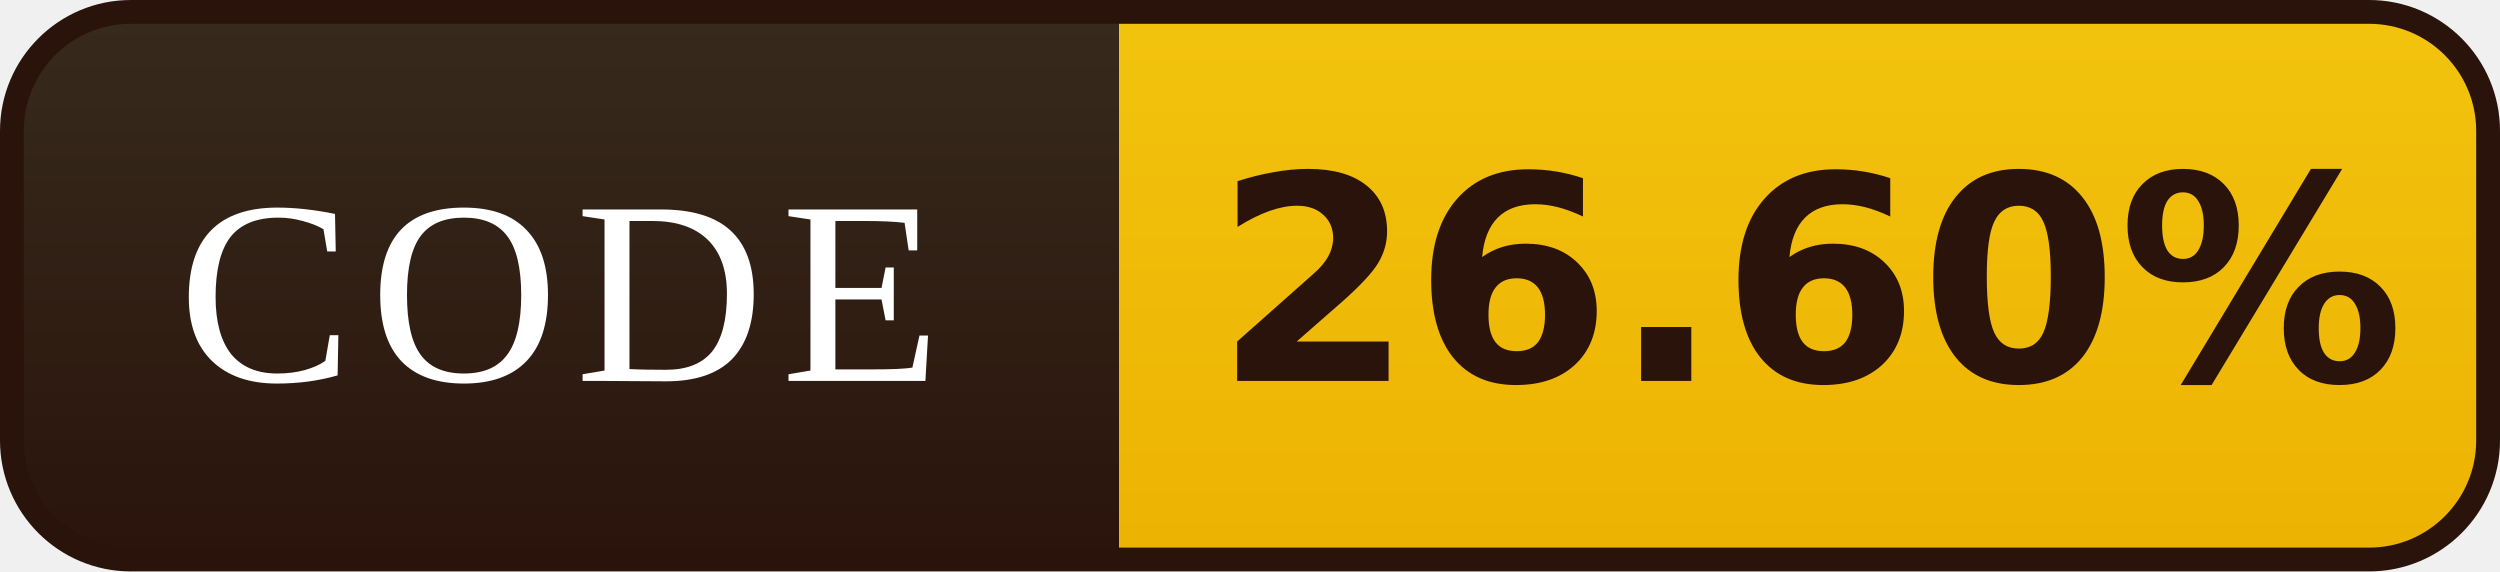
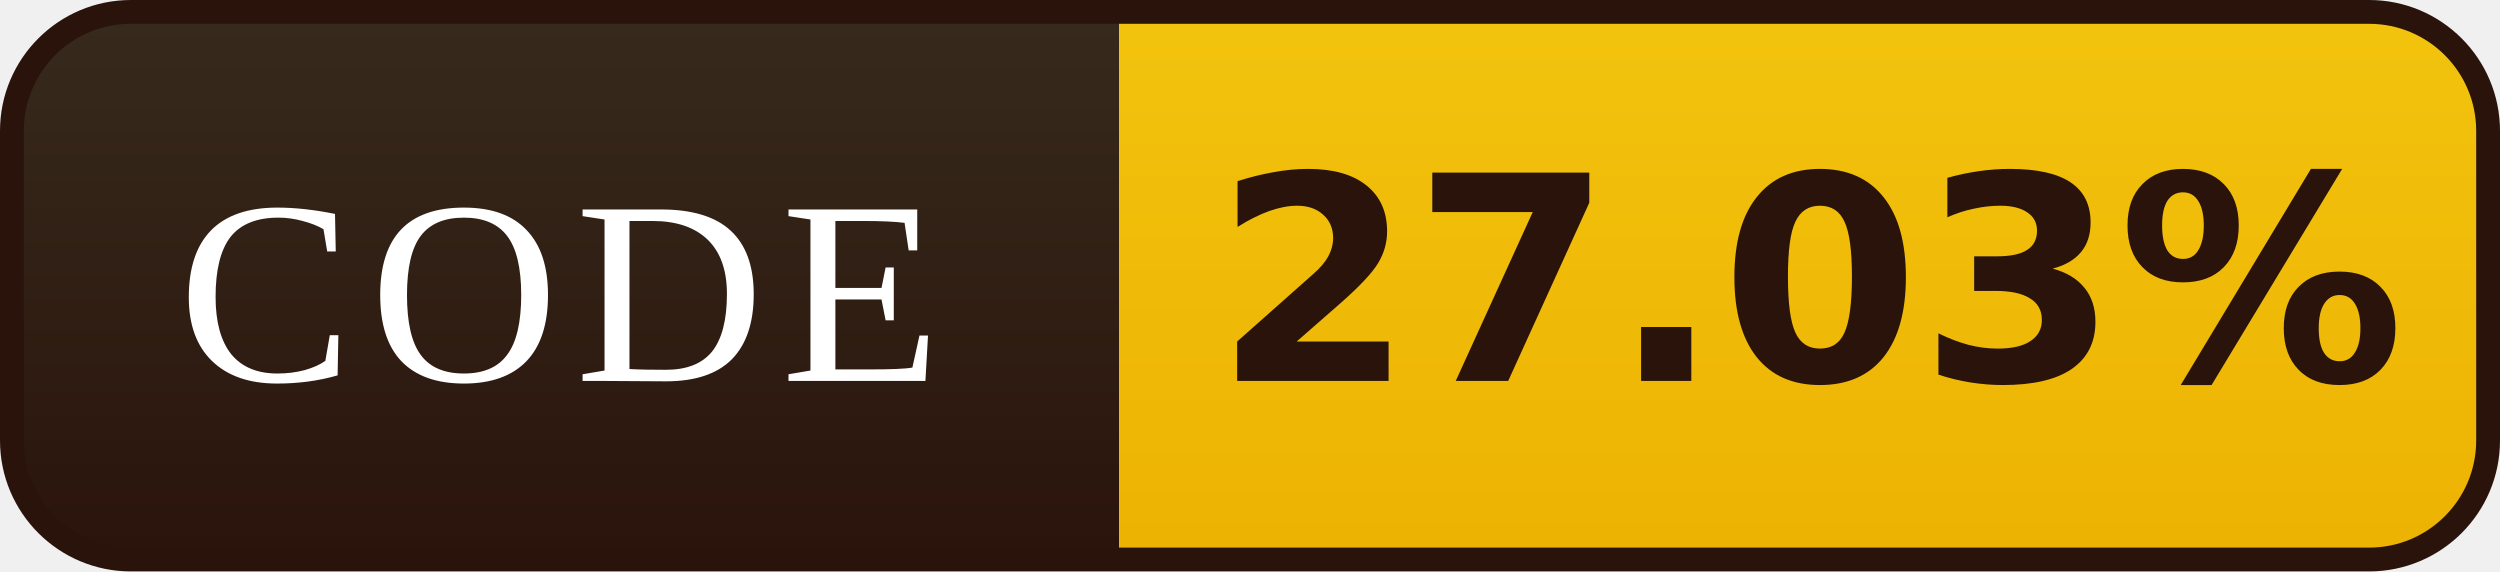
- <svg xmlns="http://www.w3.org/2000/svg" width="105" height="24" viewBox="0 0 105 24" role="img" aria-label="CODE: 26.60%">
+ <svg xmlns="http://www.w3.org/2000/svg" width="105" height="24" viewBox="0 0 105 24" role="img" aria-label="CODE: 27.03%">
  <defs>
    <linearGradient id="l" x1="0" y1="0" x2="0" y2="1">
      <stop offset="0" stop-color="#372B1D" />
      <stop offset="1" stop-color="#2A130B" />
    </linearGradient>
    <linearGradient id="v" x1="0" y1="0" x2="0" y2="1">
      <stop offset="0" stop-color="#F2C40E" />
      <stop offset="1" stop-color="#EDB202" />
    </linearGradient>
    <clipPath id="r">
      <rect x="0.5" y="0.5" width="104" height="23" rx="5" />
    </clipPath>
  </defs>
  <g clip-path="url(#r)">
    <rect width="47" height="24" fill="url(#l)" />
    <rect x="47" width="58" height="24" fill="url(#v)" />
  </g>
  <rect x="0.5" y="0.5" width="104" height="23" rx="5" fill="none" stroke="#2A130B" />
  <g font-family="Georgia,'Times New Roman',serif" font-size="11" letter-spacing="0.7" fill="#FFFFFF" text-anchor="middle">
    <text x="23.5" y="16">CODE</text>
  </g>
  <g font-family="Verdana,'DejaVu Sans',sans-serif" font-size="12" font-weight="bold" fill="#2A130B" text-anchor="middle">
-     <text x="76.0" y="16">26.60%</text>
+     <text x="76.0" y="16">27.03%</text>
  </g>
</svg>
